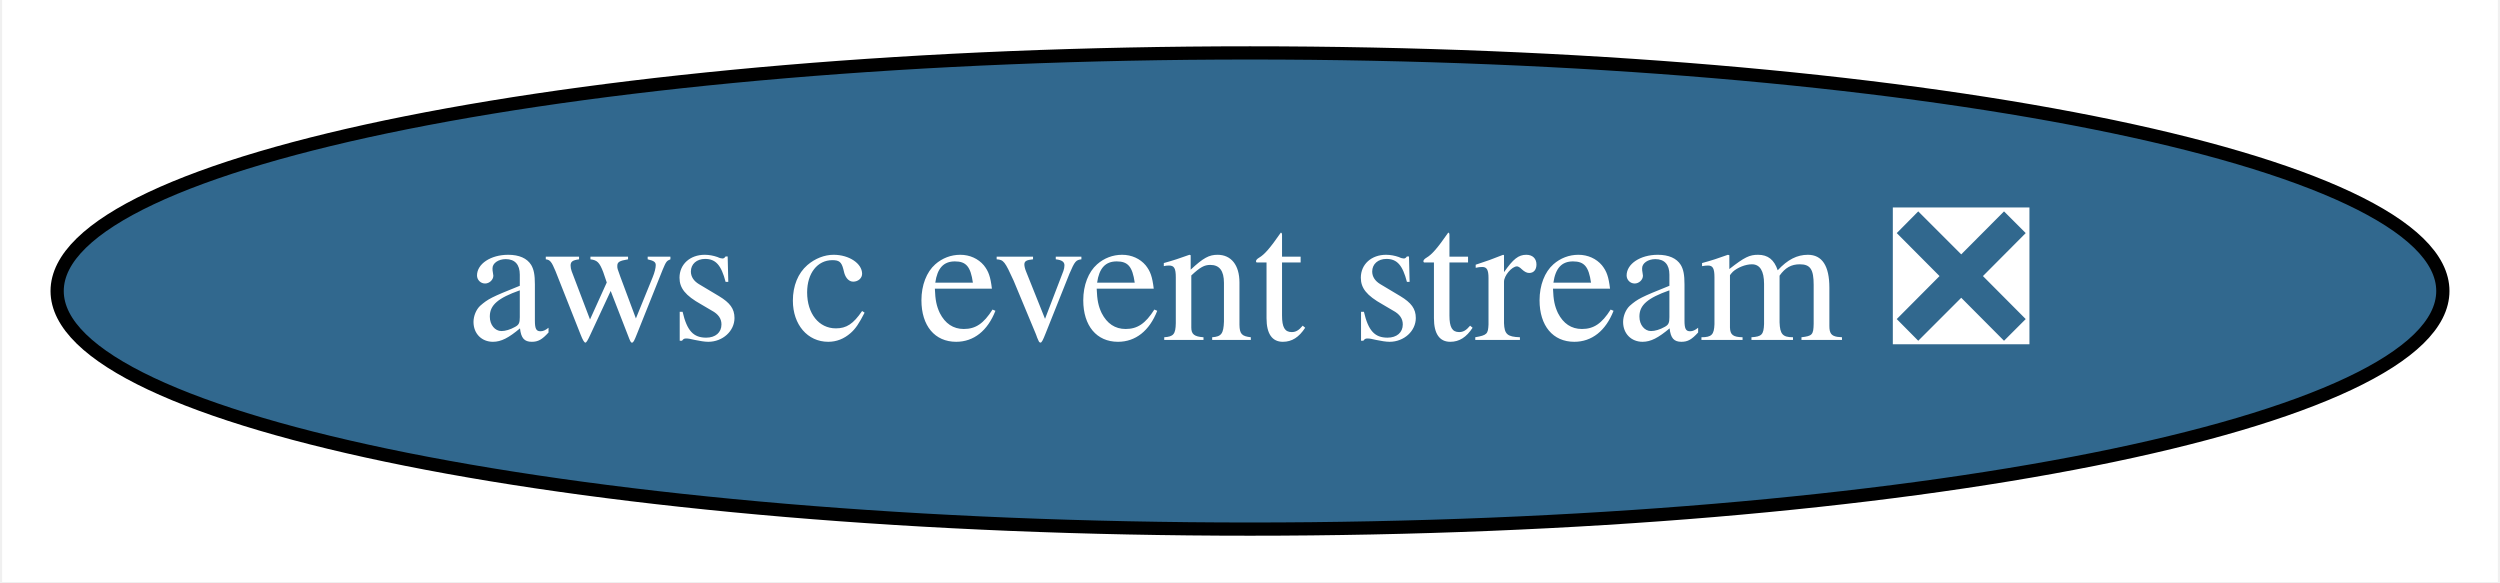
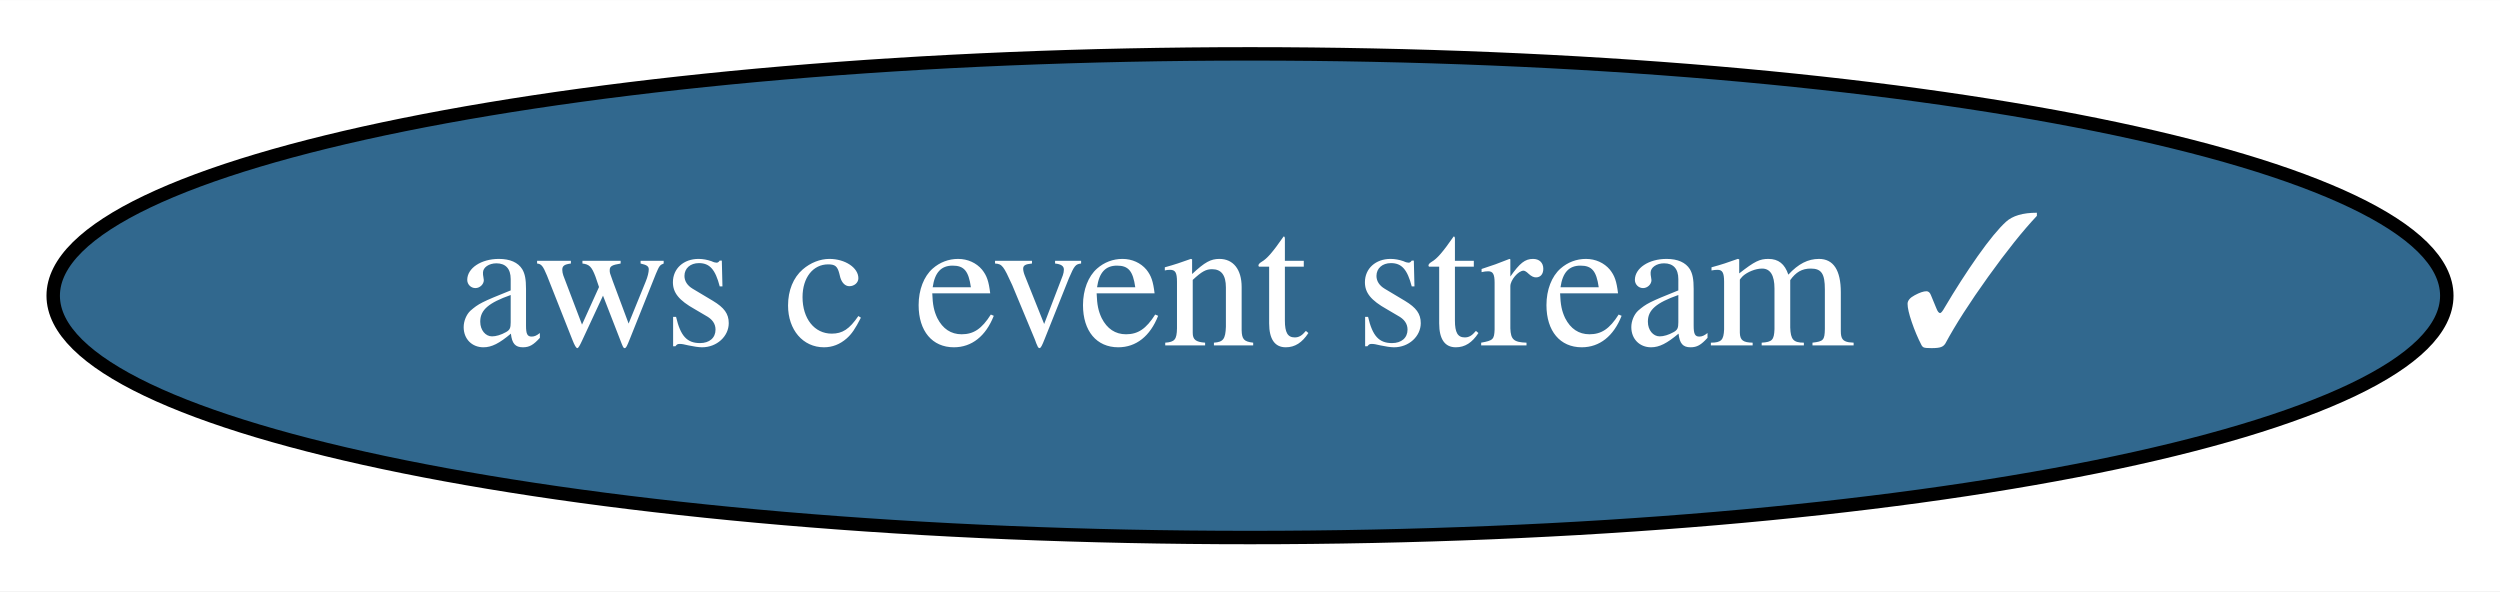
- <svg xmlns="http://www.w3.org/2000/svg" xmlns:xlink="http://www.w3.org/1999/xlink" width="189pt" height="44pt" viewBox="0.00 0.00 188.68 44.00">
+ <svg xmlns="http://www.w3.org/2000/svg" xmlns:xlink="http://www.w3.org/1999/xlink" width="186pt" height="44pt" viewBox="0.00 0.00 186.08 44.00">
  <g id="graph0" class="graph" transform="scale(1 1) rotate(0) translate(4 40)">
-     <polygon fill="white" stroke="transparent" points="-4,4 -4,-40 184.68,-40 184.68,4 -4,4" />
+     <polygon fill="white" stroke="transparent" points="-4,4 -4,-40 182.08,-40 182.08,4 -4,4" />
    <g id="node1" class="node">
      <g id="a_node1">
-         <a xlink:href="https://github.com/conda-forge/aws-c-event-stream-feedstock/pull/5" xlink:title="aws c event stream ❎">
-           <ellipse fill="#31688e" stroke="black" cx="90.34" cy="-18" rx="90.18" ry="18" />
-           <text text-anchor="middle" x="90.34" y="-14.3" font-family="Times,serif" font-size="14.00" fill="white">aws c event stream ❎</text>
+         <a xlink:href="https://github.com/conda-forge/aws-c-event-stream-feedstock/pull/5" xlink:title="aws c event stream ✓">
+           <ellipse fill="#31688e" stroke="black" cx="89.04" cy="-18" rx="89.08" ry="18" />
+           <text text-anchor="middle" x="89.04" y="-14.3" font-family="Times,serif" font-size="14.00" fill="white">aws c event stream ✓</text>
        </a>
      </g>
    </g>
  </g>
</svg>
